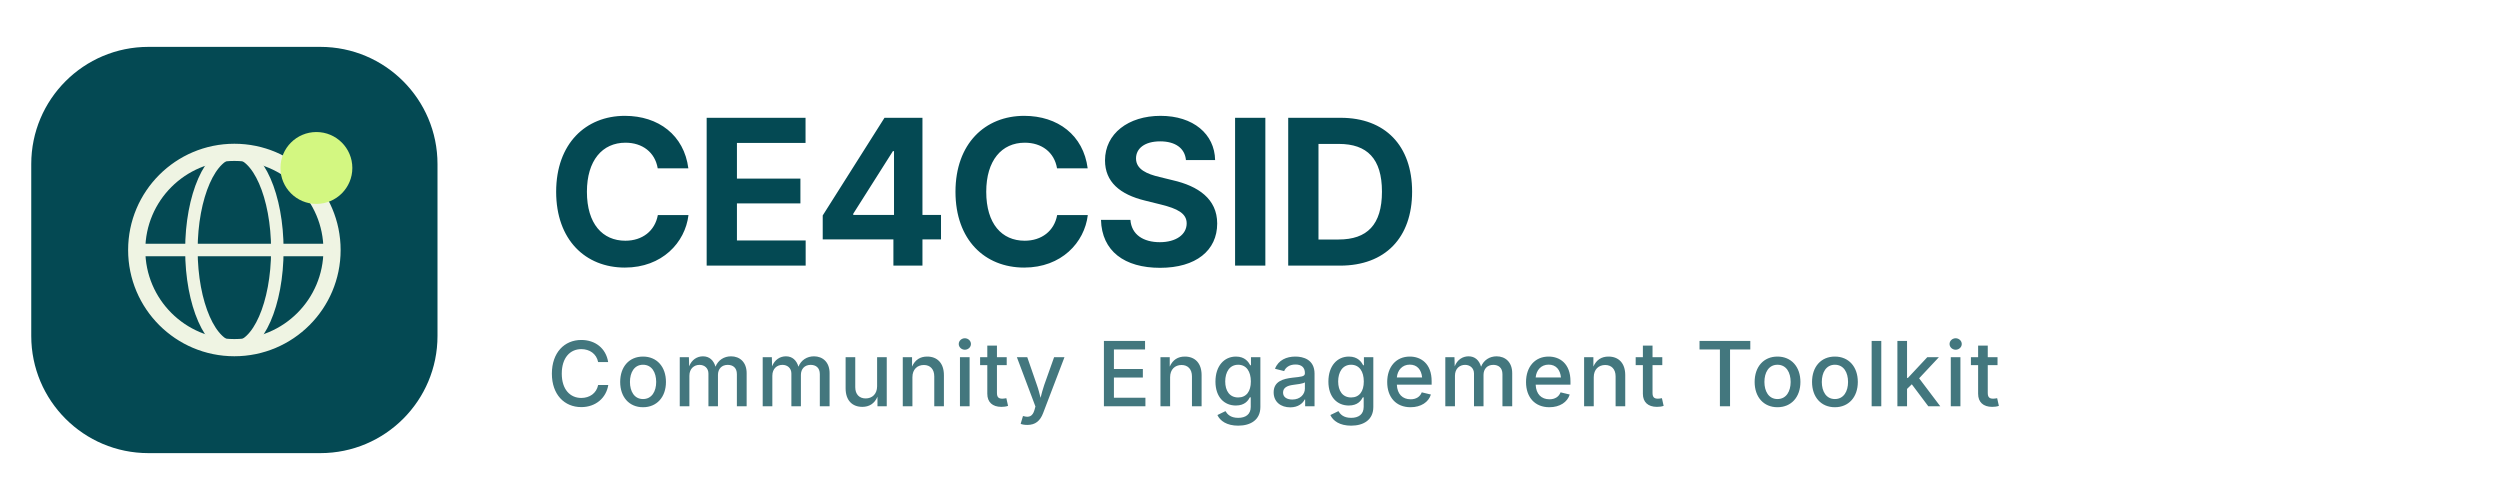
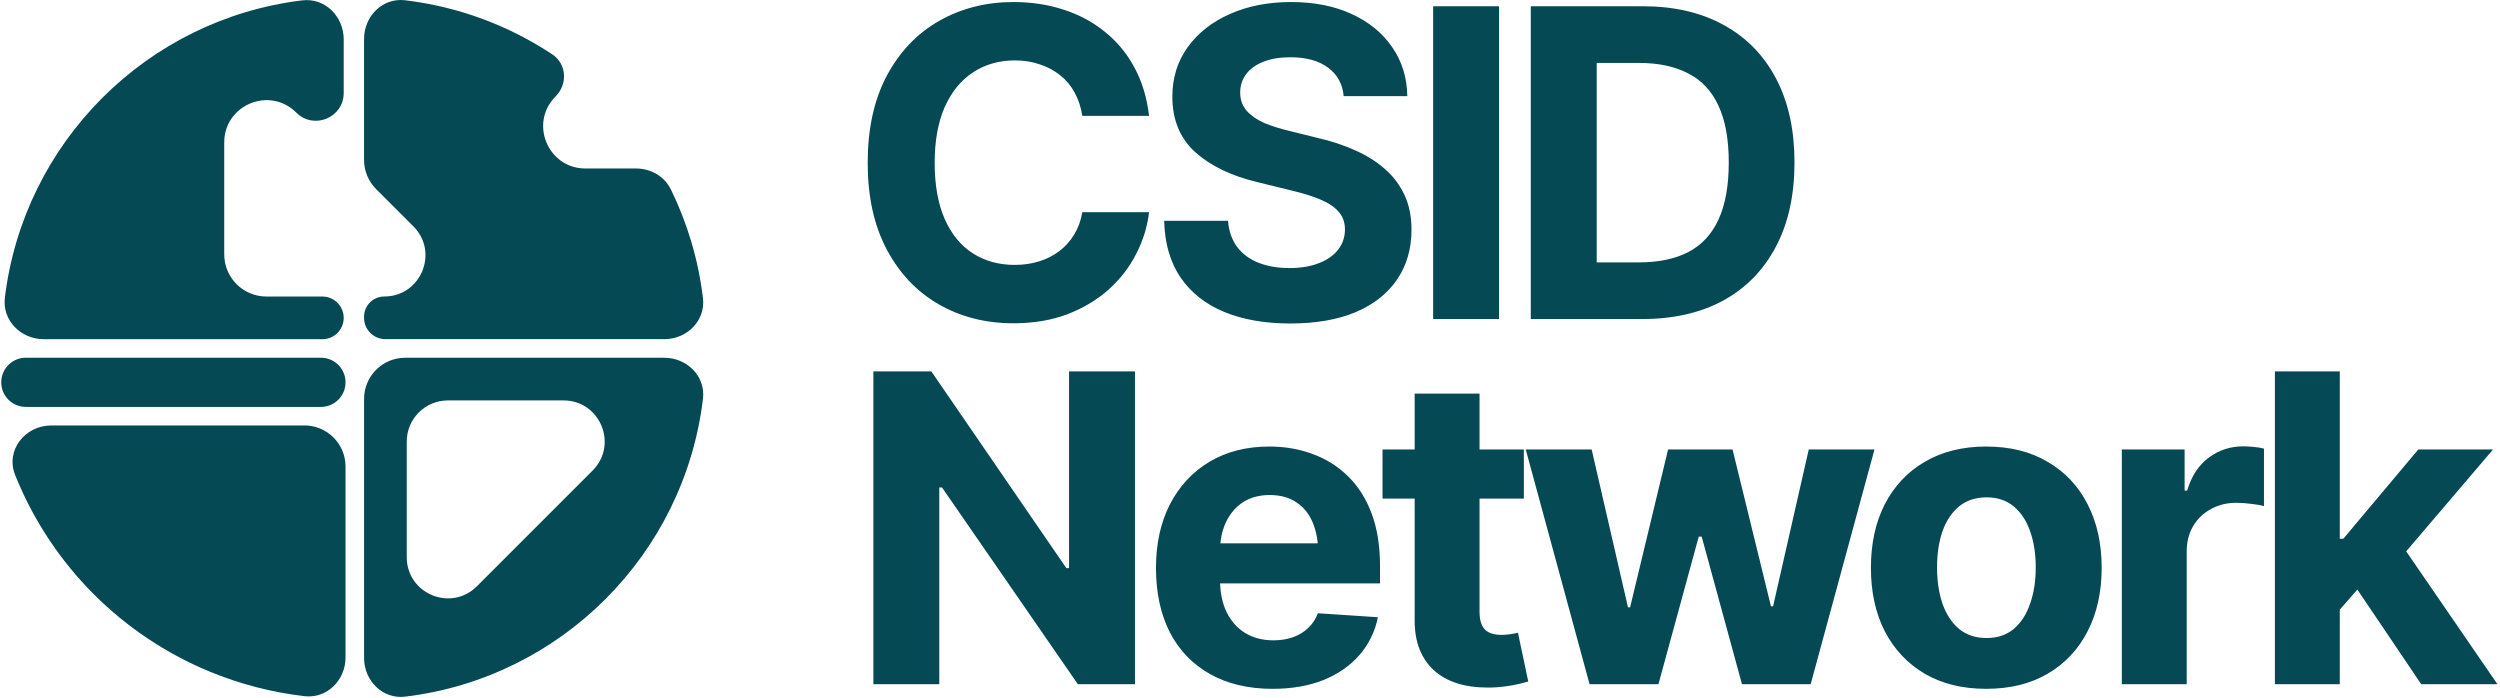
- <svg xmlns="http://www.w3.org/2000/svg" viewBox="0 0 320 64" role="img" aria-label="CE4CSID Community Engagement Toolkit">
-   <rect x="4" y="6" width="52" height="52" rx="15" fill="#044953" />
-   <circle cx="30" cy="32" r="12.5" fill="none" stroke="#EFF4E3" stroke-width="2.2" />
-   <ellipse cx="30" cy="32" rx="5.5" ry="12.5" fill="none" stroke="#EFF4E3" stroke-width="1.6" />
-   <path d="M17.5 32h25" stroke="#EFF4E3" stroke-width="1.6" />
-   <circle cx="40.5" cy="21.5" r="4.6" fill="#D3F781" />
-   <text x="70" y="34" font-family="Inter Tight, Inter, system-ui, sans-serif" font-size="26" font-weight="700" letter-spacing="-0.5" fill="#044953">CE4CSID</text>
-   <text x="70" y="52" font-family="Inter, system-ui, sans-serif" font-size="11.5" font-weight="500" letter-spacing="0.4" fill="#044953" opacity="0.75">Community Engagement Toolkit</text>
+ <svg xmlns="http://www.w3.org/2000/svg" width="760" height="212" viewBox="0 0 760 212" fill="none">
+   <path d="M201.951 108.758C208.852 108.758 214.525 114.379 213.704 121.23C208.033 168.569 170.491 206.111 123.152 211.782C116.301 212.603 110.68 206.93 110.68 200.029V121.253C110.68 114.352 116.274 108.758 123.175 108.758H201.951ZM92.546 129.333C99.447 129.333 105.041 134.927 105.041 141.828V199.861C105.041 206.762 99.428 212.431 92.573 211.636C82.645 210.484 72.905 207.96 63.634 204.12C50.506 198.683 38.578 190.712 28.53 180.665C18.483 170.618 10.512 158.689 5.074 145.562C4.916 145.179 4.759 144.796 4.605 144.412C1.601 136.915 7.571 129.333 15.648 129.333H92.546ZM136.146 121.729C129.246 121.729 123.652 127.323 123.651 134.224V169.388C123.652 180.519 137.111 186.094 144.982 178.223L180.146 143.06C188.017 135.188 182.442 121.729 171.311 121.729H136.146ZM97.561 108.745C101.691 108.745 105.039 112.094 105.039 116.224C105.039 120.354 101.691 123.702 97.561 123.702H7.855C3.725 123.702 0.377 120.354 0.377 116.224C0.377 112.094 3.725 108.745 7.855 108.745H97.561ZM91.886 0.11C98.807 -0.728 104.487 5.005 104.487 11.977V28.254C104.487 35.778 95.39 39.547 90.069 34.227C81.987 26.144 68.166 31.869 68.166 43.3V77.317C68.166 84.403 73.91 90.148 80.996 90.148H98.001C101.583 90.148 104.487 93.052 104.487 96.634C104.487 100.216 101.583 103.12 98.001 103.12H13.345C6.373 103.12 0.64 97.44 1.478 90.519C7.196 43.284 44.651 5.829 91.886 0.11ZM110.675 11.833C110.675 4.932 116.29 -0.741 123.142 0.079C139.551 2.044 154.785 7.84 167.921 16.546C172.303 19.45 172.613 25.599 168.896 29.316C160.814 37.399 166.539 51.219 177.97 51.22H193.35C197.81 51.22 201.986 53.572 203.945 57.578C208.931 67.772 212.295 78.905 213.7 90.639C214.52 97.49 208.847 103.104 201.946 103.104H117.16C113.579 103.104 110.675 100.201 110.675 96.619V96.285C110.675 92.888 113.429 90.134 116.826 90.134C127.958 90.134 133.533 76.674 125.662 68.803L114.334 57.476C111.991 55.132 110.675 51.953 110.675 48.64V11.833Z" fill="#044953" />
+   <path d="M308.077 98.277C299.652 98.277 292.099 96.362 285.419 92.532C278.738 88.702 273.462 83.149 269.589 75.873C265.717 68.597 263.781 59.81 263.781 49.512C263.781 39.13 265.717 30.3 269.589 23.024C273.504 15.705 278.802 10.152 285.482 6.365C292.206 2.535 299.737 0.62 308.077 0.62C313.609 0.62 318.737 1.408 323.46 2.982C328.183 4.514 332.353 6.769 335.97 9.748C339.629 12.684 342.608 16.301 344.906 20.598C347.204 24.854 348.672 29.726 349.31 35.215H329.013C328.63 32.619 327.864 30.279 326.715 28.194C325.609 26.109 324.141 24.343 322.311 22.896C320.524 21.45 318.46 20.343 316.12 19.577C313.822 18.769 311.29 18.364 308.524 18.364C303.673 18.364 299.397 19.599 295.695 22.067C292.035 24.492 289.184 28.024 287.142 32.662C285.142 37.257 284.142 42.874 284.142 49.512C284.142 56.278 285.163 61.98 287.206 66.618C289.248 71.214 292.099 74.682 295.759 77.022C299.418 79.362 303.652 80.532 308.46 80.532C311.141 80.532 313.63 80.171 315.928 79.447C318.226 78.724 320.268 77.681 322.056 76.32C323.843 74.958 325.332 73.299 326.524 71.341C327.758 69.341 328.587 67.065 329.013 64.512H349.31C348.799 68.895 347.502 73.107 345.416 77.15C343.374 81.192 340.587 84.809 337.055 88C333.523 91.149 329.332 93.66 324.481 95.532C319.63 97.362 314.162 98.277 308.077 98.277ZM392.205 98.34C384.545 98.34 377.865 97.17 372.163 94.83C366.503 92.49 362.078 89 358.887 84.362C355.738 79.724 354.078 73.98 353.908 67.129H373.312C373.567 70.278 374.503 72.937 376.12 75.107C377.737 77.235 379.907 78.83 382.631 79.894C385.354 80.958 388.481 81.49 392.013 81.49C395.417 81.49 398.375 81.001 400.885 80.022C403.438 79.043 405.396 77.681 406.757 75.937C408.162 74.15 408.864 72.086 408.864 69.746C408.864 67.618 408.225 65.831 406.949 64.384C405.715 62.937 403.885 61.703 401.46 60.682C399.077 59.661 396.162 58.746 392.715 57.938L382.311 55.384C374.312 53.47 367.993 50.427 363.355 46.257C358.716 42.044 356.397 36.428 356.397 29.407C356.397 23.662 357.951 18.641 361.057 14.343C364.206 10.003 368.482 6.641 373.886 4.259C379.333 1.833 385.524 0.62 392.46 0.62C399.524 0.62 405.672 1.833 410.906 4.259C416.183 6.684 420.289 10.046 423.225 14.343C426.203 18.641 427.735 23.598 427.82 29.215H408.481C408.14 25.513 406.545 22.62 403.694 20.535C400.885 18.45 397.077 17.407 392.268 17.407C389.035 17.407 386.269 17.875 383.971 18.811C381.716 19.705 379.992 20.96 378.801 22.577C377.609 24.194 377.014 26.045 377.014 28.13C377.014 30.343 377.695 32.215 379.056 33.747C380.418 35.236 382.226 36.47 384.482 37.449C386.779 38.385 389.29 39.172 392.013 39.81L400.502 41.917C404.63 42.853 408.438 44.108 411.927 45.683C415.417 47.215 418.438 49.108 420.991 51.363C423.587 53.618 425.586 56.278 426.991 59.342C428.395 62.363 429.097 65.852 429.097 69.809C429.097 75.639 427.629 80.703 424.693 85C421.799 89.256 417.608 92.553 412.119 94.894C406.63 97.192 399.992 98.34 392.205 98.34ZM455.716 1.897V97H435.674V1.897H455.716ZM499.057 97H474.292V79.767H498.163C504.163 79.767 509.184 78.724 513.227 76.639C517.312 74.511 520.375 71.214 522.418 66.746C524.503 62.235 525.545 56.448 525.545 49.385C525.545 42.364 524.503 36.619 522.418 32.151C520.375 27.683 517.312 24.407 513.227 22.322C509.184 20.194 504.185 19.13 498.227 19.13H473.909V1.897H499.376C508.95 1.897 517.184 3.812 524.077 7.641C530.971 11.428 536.269 16.875 539.971 23.981C543.673 31.045 545.524 39.513 545.524 49.385C545.524 59.299 543.651 67.809 539.907 74.916C536.205 82.022 530.886 87.49 523.95 91.319C517.014 95.106 508.716 97 499.057 97ZM485.398 1.897V97H465.356V1.897H485.398ZM345.034 112.897V208H327.672L286.376 148.194H285.546V208H265.504V112.897H283.121L324.162 172.703H324.992V112.897H345.034ZM386.843 209.404C379.524 209.404 373.205 207.915 367.886 204.936C362.567 201.958 358.482 197.724 355.631 192.235C352.823 186.703 351.419 180.171 351.419 172.64C351.419 165.321 352.823 158.895 355.631 153.364C358.482 147.832 362.482 143.513 367.631 140.407C372.822 137.3 378.907 135.747 385.886 135.747C390.609 135.747 395.013 136.513 399.098 138.045C403.183 139.534 406.757 141.79 409.821 144.811C412.885 147.789 415.268 151.555 416.97 156.108C418.672 160.619 419.523 165.916 419.523 172.001V177.363H359.27V165.172H409.949L400.758 168.363C400.758 164.746 400.204 161.597 399.098 158.917C397.992 156.236 396.332 154.172 394.119 152.725C391.949 151.236 389.247 150.491 386.013 150.491C382.779 150.491 380.035 151.236 377.78 152.725C375.567 154.215 373.865 156.236 372.673 158.789C371.482 161.342 370.886 164.278 370.886 167.597V176.214C370.886 180.086 371.567 183.405 372.929 186.171C374.29 188.894 376.184 191.001 378.609 192.49C381.077 193.937 383.907 194.66 387.098 194.66C389.311 194.66 391.311 194.341 393.098 193.703C394.885 193.064 396.417 192.128 397.694 190.894C399.013 189.66 399.992 188.171 400.63 186.426L418.885 187.639C417.991 192.022 416.119 195.851 413.268 199.128C410.459 202.362 406.821 204.894 402.353 206.723C397.885 208.511 392.715 209.404 386.843 209.404ZM463.247 136.641V151.576H420.291V136.641H463.247ZM430.057 119.663H449.78V186.043C449.78 188.426 450.312 190.192 451.375 191.341C452.439 192.447 454.141 193.001 456.482 193.001C457.247 193.001 458.099 192.937 459.035 192.809C459.971 192.681 460.779 192.532 461.46 192.362L464.588 207.17C462.418 207.809 460.311 208.277 458.269 208.574C456.269 208.872 454.29 209.021 452.333 209.021C445.227 209.021 439.737 207.255 435.865 203.724C431.993 200.149 430.057 195.128 430.057 188.66V119.663ZM483.228 208L463.824 136.641H483.866L494.908 184.639H495.547L507.099 136.641H526.694L538.375 184.32H539.013L549.864 136.641H569.842L550.438 208H529.567L517.312 163.129H516.418L504.163 208H483.228ZM603.801 209.404C596.609 209.404 590.376 207.872 585.099 204.809C579.865 201.702 575.823 197.405 572.972 191.915C570.164 186.384 568.759 179.958 568.759 172.64C568.759 165.236 570.164 158.789 572.972 153.3C575.823 147.768 579.865 143.47 585.099 140.407C590.376 137.3 596.609 135.747 603.801 135.747C611.034 135.747 617.268 137.3 622.502 140.407C627.779 143.47 631.821 147.768 634.629 153.3C637.48 158.789 638.906 165.236 638.906 172.64C638.906 179.958 637.48 186.384 634.629 191.915C631.821 197.405 627.779 201.702 622.502 204.809C617.268 207.872 611.034 209.404 603.801 209.404ZM603.928 193.958C607.205 193.958 609.949 193.043 612.162 191.213C614.375 189.341 616.034 186.788 617.141 183.554C618.29 180.32 618.864 176.639 618.864 172.512C618.864 168.342 618.29 164.661 617.141 161.47C616.034 158.278 614.375 155.768 612.162 153.938C609.949 152.108 607.205 151.193 603.928 151.193C600.609 151.193 597.822 152.108 595.567 153.938C593.354 155.768 591.673 158.278 590.525 161.47C589.418 164.661 588.865 168.342 588.865 172.512C588.865 176.639 589.418 180.32 590.525 183.554C591.673 186.788 593.354 189.341 595.567 191.213C597.822 193.043 600.609 193.958 603.928 193.958ZM645.036 208V136.641H664.12V149.151H664.886C666.205 144.726 668.397 141.385 671.46 139.13C674.524 136.832 678.035 135.683 681.992 135.683C683.013 135.683 684.077 135.747 685.183 135.875C686.332 135.96 687.353 136.13 688.247 136.385V153.874C687.311 153.576 686.013 153.342 684.354 153.172C682.737 152.959 681.226 152.853 679.822 152.853C676.971 152.853 674.396 153.491 672.099 154.768C669.801 156.002 667.992 157.746 666.673 160.002C665.397 162.214 664.758 164.767 664.758 167.661V208H645.036ZM709.44 187.448L709.504 163.768H712.376L735.163 136.641H757.885L727.248 172.576H722.461L709.44 187.448ZM691.569 208V112.897H711.291V208H691.569ZM736.056 208L715.121 176.98L728.269 162.938L759.226 208H736.056Z" fill="#044953" />
</svg>
